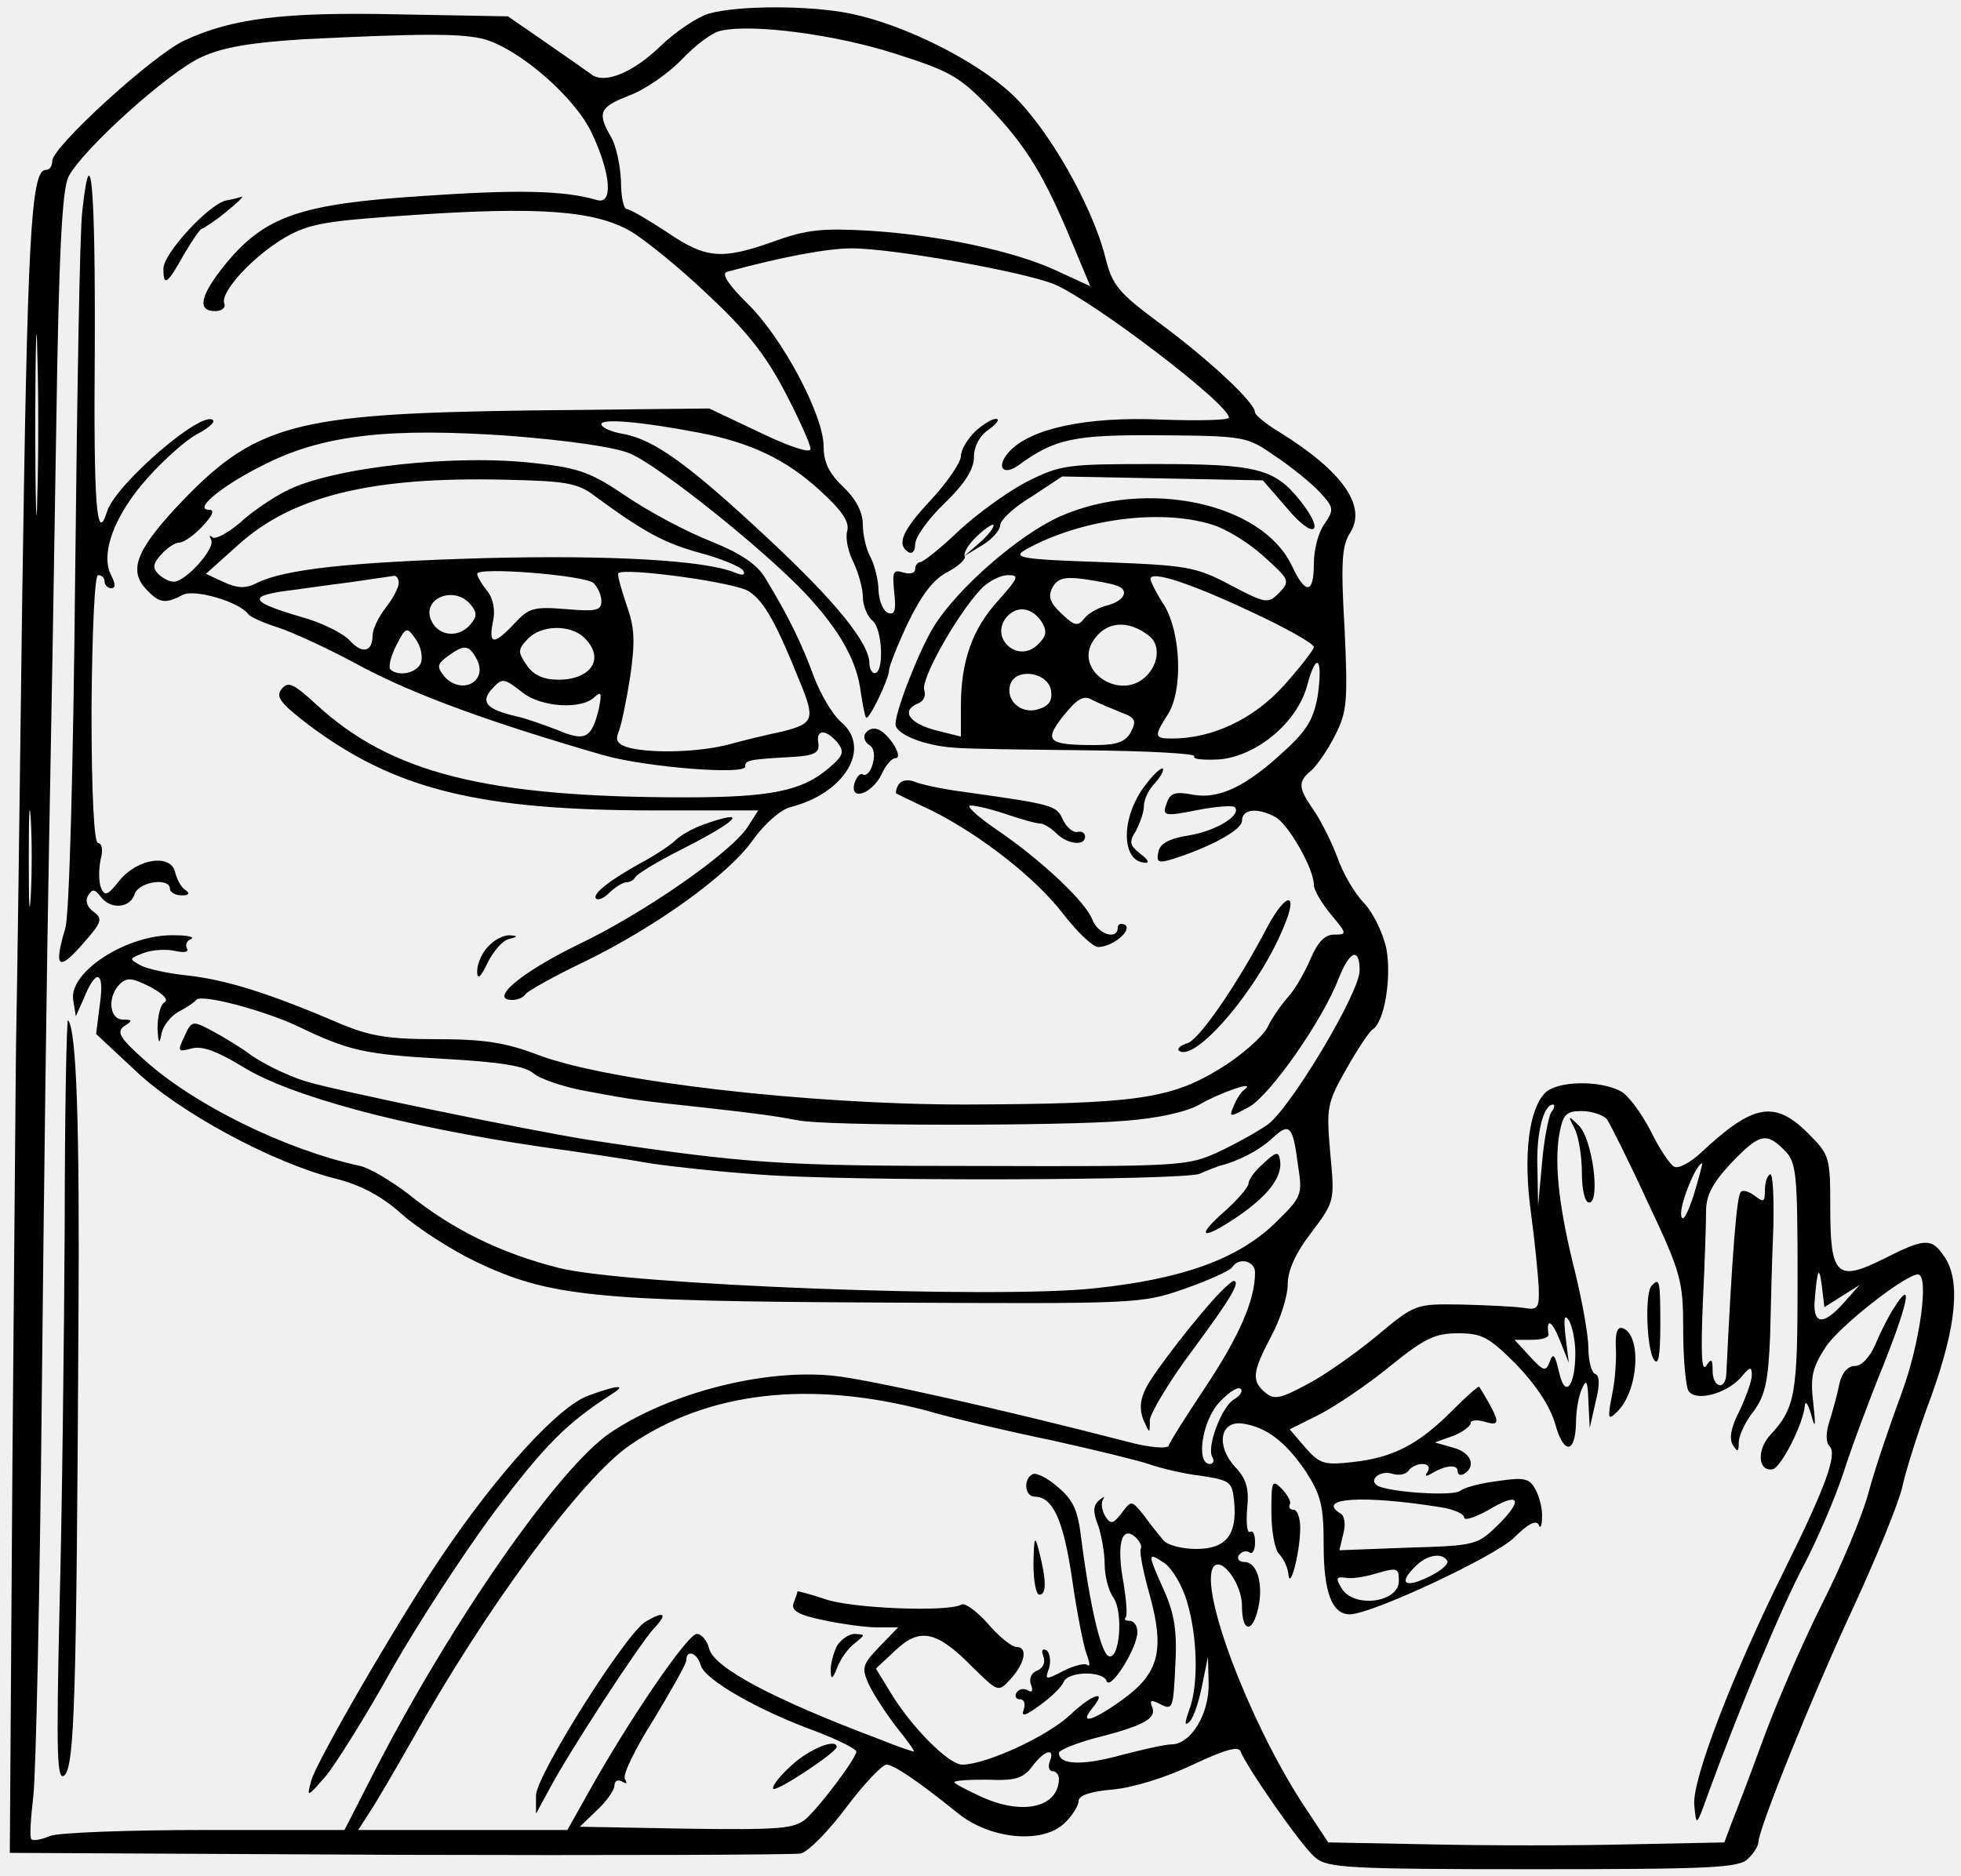
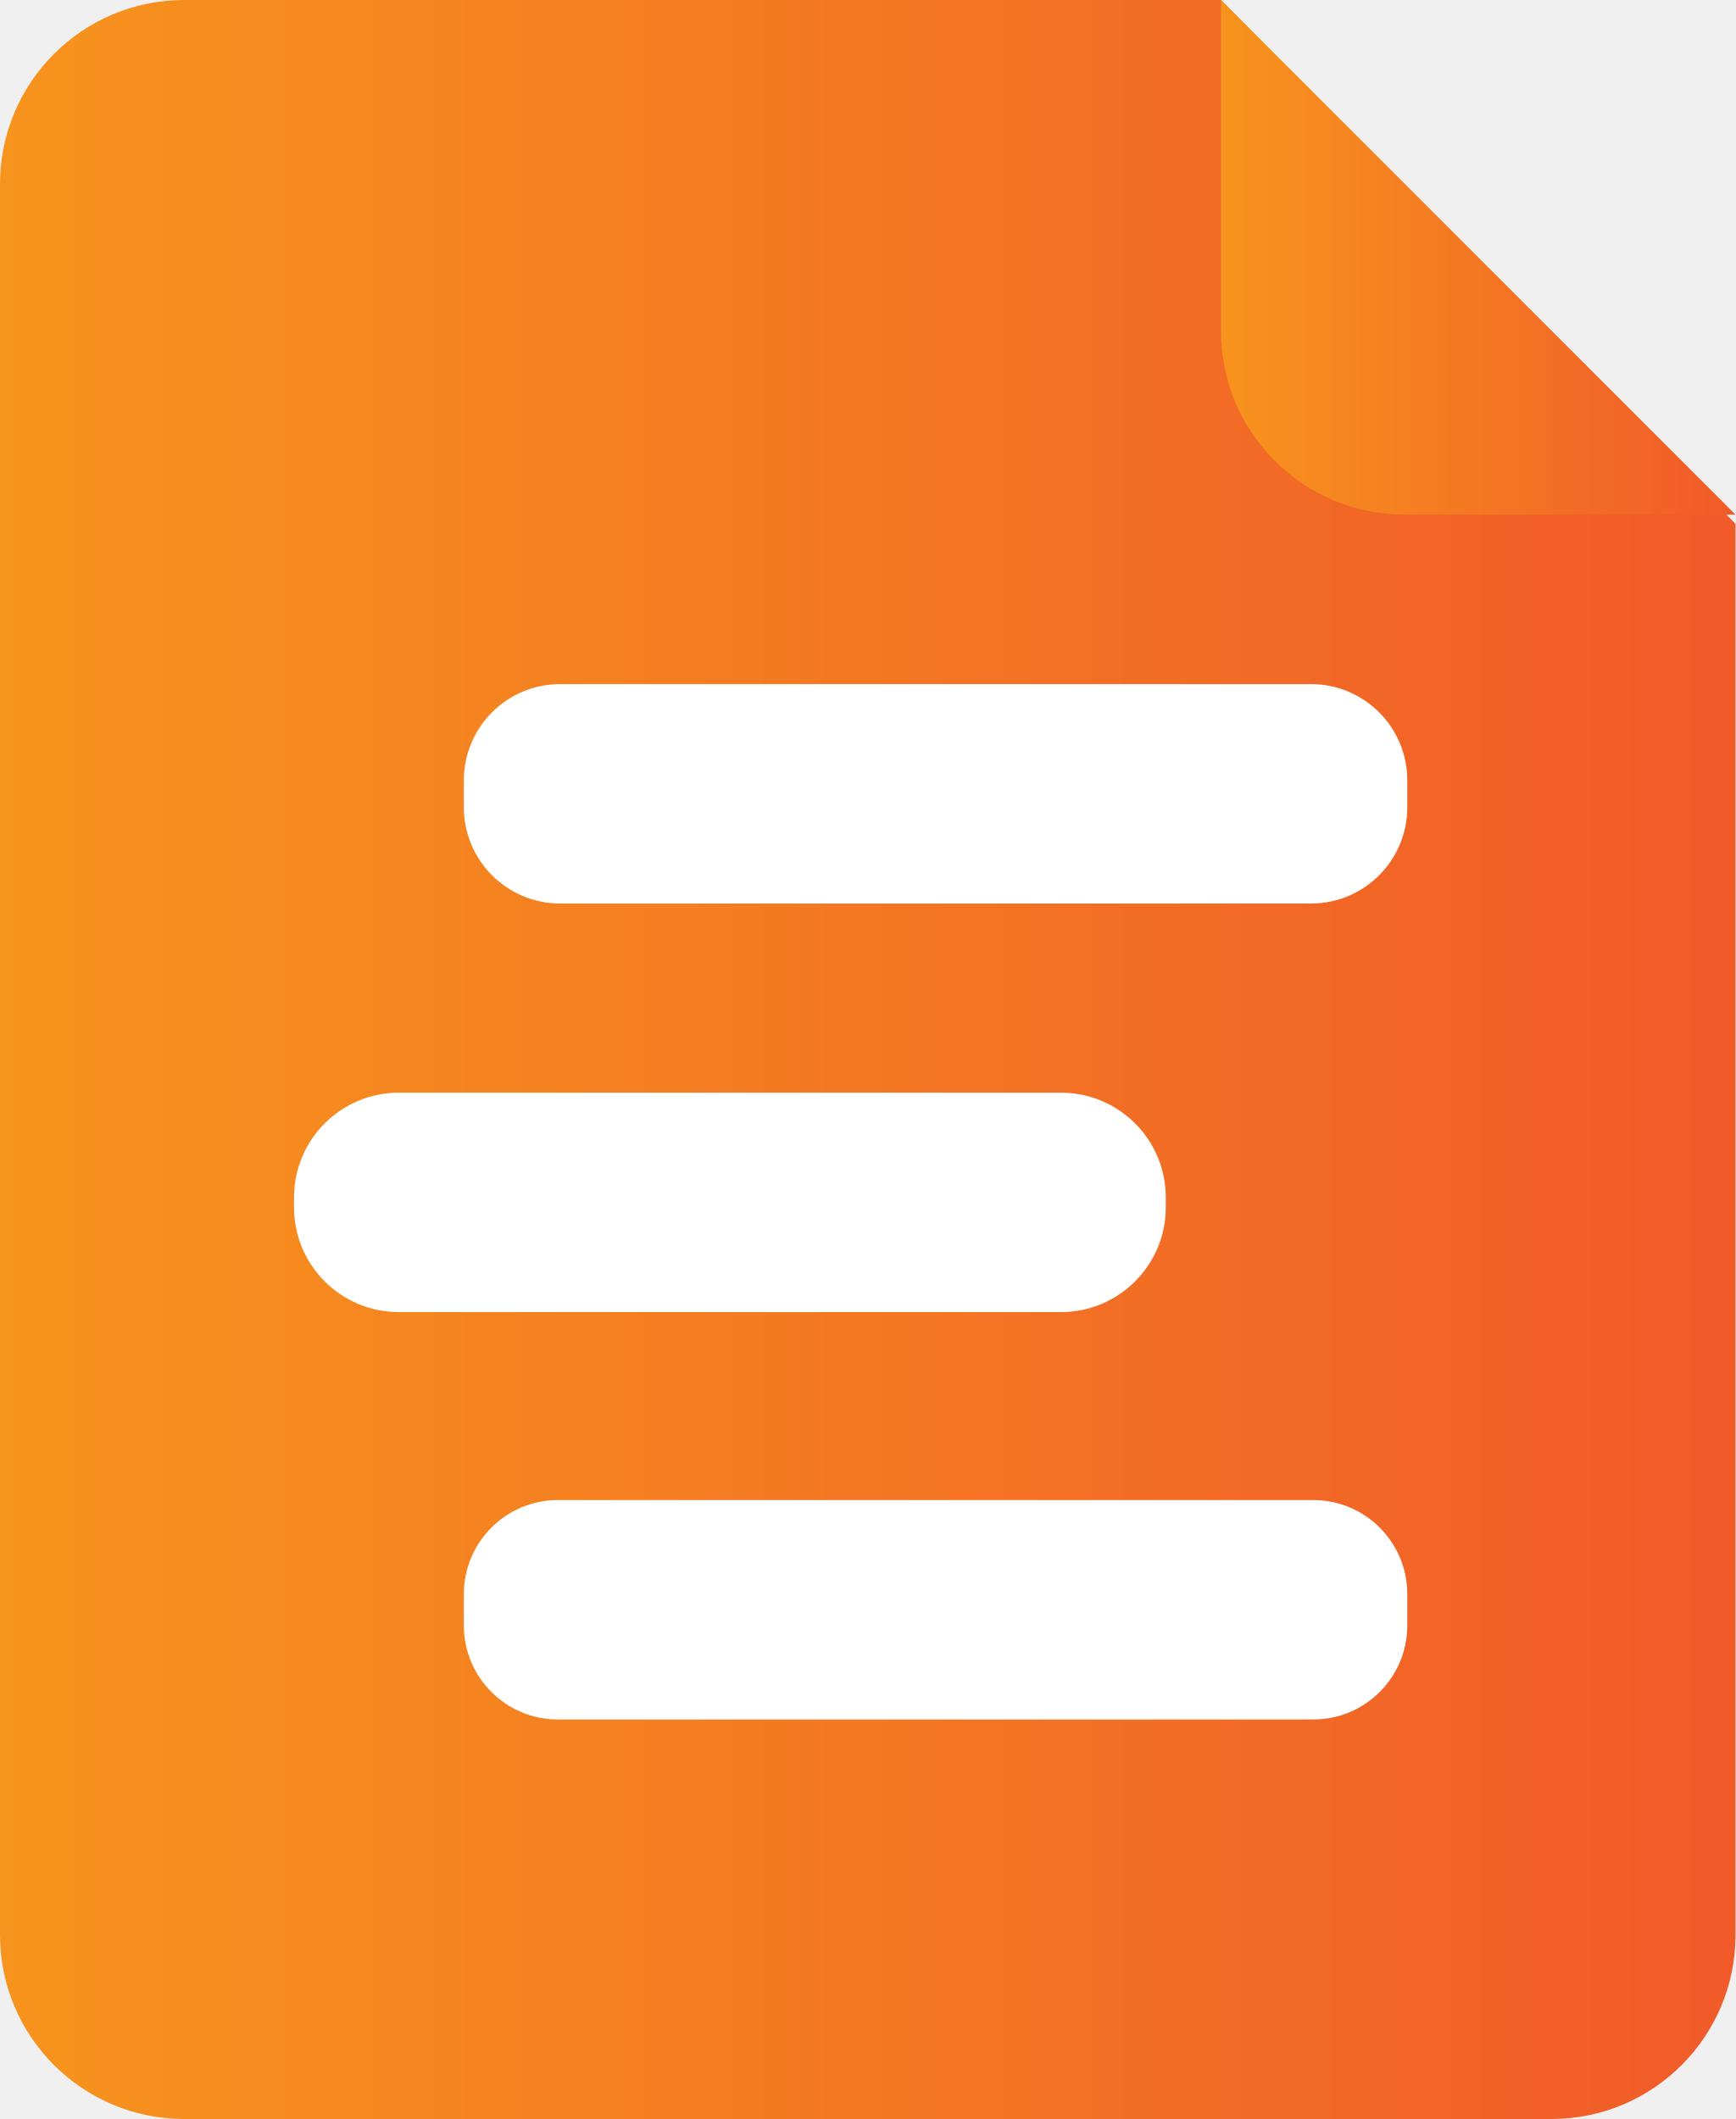
- <svg xmlns="http://www.w3.org/2000/svg" version="1.0" width="300pt" height="287pt" viewBox="0 0 300 287" preserveAspectRatio="xMidYMid meet">
-   <g transform="translate(0,287) scale(0.1,-0.1)" fill="#000000" stroke="none">
-     <path d="M1084 2849 c-17 -5 -50 -27 -73 -49 -42 -41 -86 -59 -106 -44 -7 5 -38 27 -70 49 l-58 40 -166 3 c-177 4 -256 -6 -329 -40 -49 -23 -202 -163 -202 -184 0 -8 -4 -14 -10 -14 -23 0 -28 -108 -36 -655 -4 -319 -8 -614 -9 -655 -1 -41 -3 -343 -6 -670 l-4 -595 595 -3 c327 -1 604 0 615 2 12 3 43 35 70 71 27 36 55 65 61 65 11 0 47 -24 109 -74 49 -40 129 -48 163 -16 12 11 22 27 22 34 0 9 18 15 53 18 31 3 80 18 122 38 49 23 70 29 73 20 8 -22 93 -145 114 -162 18 -16 50 -18 333 -18 272 0 316 2 329 16 9 8 16 20 16 25 0 20 83 226 146 361 35 76 68 157 74 182 5 24 25 88 45 141 38 106 45 177 19 213 -19 28 -29 28 -92 -4 -72 -36 -82 -26 -82 78 0 78 -1 81 -34 114 -51 51 -84 45 -163 -29 -17 -16 -36 -26 -42 -22 -6 3 -23 28 -36 55 -14 27 -34 54 -45 60 -33 18 -98 16 -116 -2 -25 -25 -34 -95 -22 -183 6 -44 11 -96 12 -115 1 -32 -1 -35 -24 -31 -14 2 -56 4 -95 5 -70 1 -70 1 -130 -49 -33 -27 -81 -61 -107 -74 -39 -21 -49 -23 -62 -12 -22 18 -20 32 9 87 14 26 25 61 25 79 0 21 12 48 36 79 36 48 36 48 29 122 -6 70 -5 76 25 129 17 30 35 57 40 60 18 11 29 79 21 123 -5 24 -20 55 -34 70 -15 15 -33 47 -41 70 -9 24 -25 56 -36 72 -24 34 -25 44 -4 61 8 7 25 31 36 53 19 37 20 52 15 164 -6 101 -4 127 8 146 27 41 -11 95 -108 155 -20 12 -37 26 -37 30 0 15 -71 81 -144 135 -66 49 -74 59 -85 102 -20 80 -88 198 -142 249 -55 52 -165 107 -247 124 -62 13 -174 13 -218 0z m285 -61 c85 -27 99 -35 146 -84 56 -59 82 -102 125 -205 l28 -67 -52 24 c-65 30 -177 54 -286 61 -71 4 -95 2 -145 -16 -81 -29 -105 -27 -165 14 -29 19 -56 35 -61 35 -5 0 -9 19 -9 43 -1 23 -7 53 -15 67 -22 38 -18 46 28 64 24 9 60 34 80 55 21 22 47 42 60 44 48 11 176 -6 266 -35z m-628 22 c55 -16 140 -90 165 -145 29 -62 32 -109 7 -101 -51 15 -124 16 -268 6 -186 -12 -240 -31 -300 -104 -39 -48 -44 -72 -16 -72 10 0 17 5 14 12 -6 17 43 71 92 100 38 22 62 26 197 35 191 13 278 7 333 -25 22 -13 75 -56 117 -96 58 -54 88 -91 118 -148 22 -42 40 -82 40 -89 0 -7 -31 3 -77 25 l-78 37 -273 -3 c-365 -5 -422 -20 -543 -149 -62 -67 -73 -98 -43 -127 18 -19 28 -20 54 -6 18 9 87 -11 100 -30 3 -4 23 -13 45 -20 22 -7 81 -34 130 -61 80 -42 193 -84 370 -135 65 -18 215 -30 215 -17 0 10 4 11 75 15 32 2 39 7 37 21 -4 21 11 22 29 1 11 -14 10 -20 -14 -40 -40 -34 -88 -44 -218 -44 -305 0 -451 37 -565 142 -35 32 -43 36 -53 24 -10 -12 -2 -22 41 -55 132 -99 260 -131 531 -131 l157 0 -16 -25 c-26 -40 -160 -133 -261 -181 -86 -42 -136 -84 -99 -84 8 0 17 4 20 9 4 5 43 27 89 49 111 54 222 134 259 187 18 25 42 46 57 50 83 21 125 90 78 130 -13 11 -32 43 -42 70 -18 49 -38 91 -74 150 -12 21 -37 38 -84 57 -36 14 -94 45 -128 68 -53 36 -72 44 -138 51 -123 15 -313 -6 -383 -42 -20 -10 -53 -32 -71 -49 -19 -16 -38 -26 -42 -22 -5 4 -5 2 -2 -4 7 -13 -39 -64 -57 -64 -7 0 -17 5 -24 12 -9 9 -8 16 5 30 9 10 21 18 28 18 6 0 22 11 35 25 15 16 19 25 10 25 -26 0 22 39 88 71 89 44 190 55 374 42 87 -7 159 -17 182 -27 45 -19 205 -147 269 -215 52 -56 78 -102 84 -151 3 -19 6 -36 8 -38 4 -5 35 59 35 72 0 6 13 39 29 73 21 43 39 67 61 78 17 9 28 20 26 24 -3 4 6 19 19 31 14 13 25 20 25 16 0 -4 -10 -17 -22 -27 l-23 -20 28 17 c15 9 27 23 27 30 0 8 21 28 48 44 l47 31 153 -3 154 -3 39 -45 c40 -47 57 -35 18 14 -39 49 -66 56 -221 56 -136 0 -145 -1 -197 -27 -29 -15 -76 -49 -104 -75 -28 -27 -55 -48 -59 -48 -4 0 -8 -5 -8 -11 0 -6 -8 -8 -18 -5 -16 5 -17 1 -14 -30 3 -28 1 -35 -9 -32 -8 3 -14 18 -15 34 0 16 -6 39 -12 51 -7 12 -12 35 -12 50 0 19 -10 39 -30 58 -22 21 -30 38 -30 62 0 48 -64 168 -117 219 -28 28 -40 45 -31 48 84 23 154 36 191 36 63 0 264 -36 310 -55 59 -25 267 -183 267 -204 0 -4 -47 -5 -104 -3 -115 5 -200 -14 -232 -49 -21 -23 -10 -38 14 -21 56 41 85 47 218 46 129 -1 132 -2 175 -32 24 -16 55 -41 68 -55 22 -24 22 -27 7 -49 -9 -12 -16 -39 -16 -60 0 -48 -13 -48 -34 -3 -46 96 -222 133 -354 75 -63 -28 -157 -110 -193 -168 -22 -35 -59 -129 -59 -150 0 -15 43 -33 90 -36 19 -2 111 -3 203 -4 93 -1 166 -5 164 -9 -3 -5 14 -6 38 -5 58 5 120 57 135 114 14 52 24 42 16 -16 -6 -35 -16 -53 -50 -84 -60 -56 -101 -75 -141 -68 -25 5 -34 3 -39 -10 -9 -23 -7 -24 48 -13 27 5 52 7 55 4 11 -12 -28 -36 -69 -43 -32 -5 -46 -13 -48 -26 -3 -15 0 -17 20 -11 58 18 108 45 108 59 0 18 23 21 51 6 20 -11 59 -79 59 -104 0 -8 12 -28 26 -45 25 -30 25 -31 5 -31 -14 0 -25 -11 -36 -37 -9 -21 -24 -47 -34 -58 -10 -11 -25 -32 -32 -47 -8 -15 -41 -44 -74 -64 -76 -46 -129 -53 -389 -54 -238 0 -545 35 -653 76 -50 19 -83 24 -156 24 -76 0 -103 5 -152 26 -105 45 -168 64 -224 71 -31 3 -65 10 -76 16 -18 10 -18 10 5 19 14 5 35 6 48 3 14 -3 21 -2 18 4 -3 5 0 12 6 14 7 3 -4 6 -25 6 -72 2 -162 -56 -155 -99 l4 -25 12 27 c19 47 32 43 25 -7 l-6 -47 60 -56 c67 -64 210 -141 305 -165 40 -10 72 -27 103 -55 25 -22 75 -54 112 -72 113 -54 181 -61 623 -63 390 -2 396 -2 462 21 37 13 70 28 73 33 10 16 35 10 35 -8 0 -42 -24 -97 -75 -174 -30 -45 -56 -86 -57 -91 -2 -5 -30 -3 -63 6 -185 48 -398 96 -450 101 -106 11 -250 -26 -341 -87 -79 -53 -244 -290 -362 -520 l-45 -88 -213 0 c-117 0 -224 -4 -237 -9 -14 -6 -27 -8 -29 -5 -3 2 -1 32 3 66 4 35 10 313 13 618 3 305 8 681 11 835 3 154 8 442 11 640 4 270 9 366 19 385 22 42 154 161 204 183 33 15 76 22 156 27 181 9 242 9 276 0z m-684 -702 c-1 -62 -3 -12 -3 112 0 124 2 174 3 113 2 -62 2 -164 0 -225z m1012 100 c79 -15 134 -41 186 -89 34 -31 45 -48 41 -62 -3 -11 2 -33 10 -48 7 -15 14 -39 14 -52 0 -14 7 -30 15 -37 15 -12 18 -80 3 -80 -4 0 -8 7 -8 15 0 31 -52 95 -155 191 -122 114 -174 151 -221 160 -19 3 -34 10 -34 15 0 9 60 4 149 -13z m-159 -97 c75 -55 106 -72 161 -87 33 -9 62 -21 66 -27 4 -7 -1 -8 -13 -3 -46 19 -193 27 -384 22 -205 -6 -305 -17 -347 -38 -17 -9 -30 -8 -50 1 l-28 13 48 43 c83 76 205 106 410 101 93 -2 111 -5 137 -25z m942 -43 c22 -6 58 -28 81 -49 40 -36 41 -38 24 -56 -17 -17 -20 -17 -75 12 -53 28 -66 30 -197 35 -124 4 -137 7 -116 19 82 46 203 63 283 39z m-944 -90 c6 -6 12 -18 12 -28 0 -14 -8 -16 -54 -12 -49 4 -57 2 -79 -22 -31 -33 -40 -33 -33 2 4 17 1 35 -8 47 -9 11 -16 23 -16 27 0 11 163 -2 178 -14z m238 -13 c23 -15 42 -49 78 -139 23 -56 21 -63 -26 -75 -24 -5 -61 -14 -83 -20 -45 -12 -118 -14 -153 -5 -17 5 -21 11 -16 23 4 9 12 47 18 85 8 56 7 76 -6 112 -8 24 -14 45 -12 47 9 9 180 -14 200 -28z m-536 13 c0 -7 -9 -24 -20 -38 -11 -14 -20 -33 -20 -42 0 -26 -16 -29 -35 -8 -10 11 -44 28 -74 36 -75 22 -82 31 -30 39 24 3 71 10 104 14 33 5 63 9 68 10 4 0 7 -5 7 -11z m917 -27 c-40 -44 -57 -93 -57 -162 l0 -46 -40 10 c-40 11 -52 30 -25 41 8 3 12 12 9 20 -6 16 49 114 86 154 11 12 30 22 42 22 18 0 16 -4 -15 -39z m181 23 c20 -6 13 -23 -13 -30 -13 -3 -30 -12 -36 -20 -10 -13 -15 -12 -35 7 -18 17 -21 26 -14 40 8 14 18 17 48 13 20 -3 43 -7 50 -10z m208 -41 c52 -24 94 -48 94 -53 0 -4 -21 -31 -46 -59 -46 -51 -109 -81 -171 -81 -27 0 -28 3 -7 36 24 36 21 125 -5 168 -12 18 -21 37 -21 40 0 14 63 -7 156 -51z m-1196 12 c10 -12 10 -18 0 -30 -17 -21 -47 -19 -59 3 -19 35 33 58 59 27z m874 -27 c8 -14 7 -21 -6 -34 -30 -30 -75 9 -48 42 16 18 39 15 54 -8z m164 -21 c17 -13 15 -42 -4 -61 -39 -40 -111 7 -82 53 19 30 53 34 86 8z m-1114 -41 c-6 -16 -35 -22 -47 -10 -3 4 1 20 9 36 15 29 16 30 30 10 8 -11 11 -27 8 -36z m250 38 c32 -31 11 -64 -40 -64 -22 0 -38 7 -48 22 -14 20 -14 24 1 40 20 22 66 23 87 2z m-165 -32 c19 -35 -24 -57 -50 -26 -11 14 -10 18 6 30 25 18 32 18 44 -4z m879 -49 c2 -15 -3 -23 -19 -28 -27 -9 -52 14 -43 39 10 25 58 17 62 -11z m-808 -3 c28 -22 89 -26 109 -7 11 10 12 7 7 -18 -11 -45 -21 -50 -63 -32 -21 8 -49 18 -63 21 -44 10 -55 21 -39 40 18 20 19 19 49 -4z m915 -30 c22 -8 24 -13 15 -30 -8 -15 -21 -20 -55 -20 -72 0 -79 6 -48 45 21 26 31 32 44 24 10 -5 29 -13 44 -19z m-1668 -282 c-2 -35 -3 -9 -3 57 0 66 1 94 3 63 2 -32 2 -86 0 -120z m2033 -113 c0 -34 -106 -211 -141 -236 -16 -11 -50 -30 -76 -42 -46 -21 -58 -22 -363 -21 -305 0 -355 3 -600 40 -94 15 -390 76 -434 90 -28 9 -64 27 -81 39 -16 12 -44 29 -61 38 -30 16 -31 15 -42 -9 -11 -23 -10 -24 12 -18 16 4 39 -5 77 -28 72 -45 246 -92 459 -123 58 -8 132 -19 165 -25 33 -5 107 -13 165 -17 139 -11 650 -9 675 1 11 5 25 10 30 12 29 7 62 24 82 43 26 24 31 19 39 -44 7 -44 5 -47 -37 -88 -57 -54 -141 -84 -273 -98 -149 -17 -720 5 -821 31 -88 22 -163 59 -229 112 -27 21 -61 41 -75 44 -115 25 -255 94 -331 163 -37 33 -42 42 -30 51 13 8 13 10 -2 10 -21 0 -24 35 -5 54 11 11 19 10 47 -4 20 -11 29 -20 21 -24 -6 -4 -10 -22 -10 -39 1 -24 3 -26 6 -9 2 12 14 27 26 34 12 6 24 14 27 18 7 10 104 -16 155 -40 79 -38 102 -43 222 -50 90 -5 127 -11 140 -23 10 -8 47 -21 83 -27 69 -13 78 -14 180 -25 81 -9 108 -13 140 -19 38 -9 403 -9 500 -1 53 4 96 14 115 25 31 18 88 38 69 23 -6 -4 -13 -16 -17 -26 -7 -17 -6 -17 25 0 32 19 111 131 136 196 17 43 32 48 32 12z m293 -217 c-4 -7 -11 -42 -14 -78 l-6 -65 -1 58 c-2 52 9 97 24 97 3 0 2 -6 -3 -12z m85 -10 c5 -7 34 -65 63 -128 51 -108 54 -120 54 -195 0 -44 4 -86 8 -93 11 -17 57 -5 80 20 14 17 17 18 17 4 0 -9 -9 -34 -19 -55 -13 -25 -16 -42 -10 -52 7 -11 9 -11 9 4 0 10 10 32 23 48 18 25 22 46 25 115 1 46 3 122 5 168 1 46 -1 82 -5 79 -5 -2 -8 -13 -8 -25 0 -17 -2 -18 -15 -8 -9 7 -19 10 -22 6 -6 -6 -13 -91 -22 -278 -1 -26 -21 -22 -21 5 0 18 -2 19 -10 7 -7 -10 -8 22 -5 95 3 61 5 124 5 142 0 24 10 43 38 73 44 46 54 48 82 20 18 -18 20 -33 20 -196 0 -179 -3 -198 -43 -241 -20 -23 -17 -55 5 -51 13 3 47 70 49 97 1 9 5 3 10 -14 6 -23 7 -18 3 18 -5 41 -1 55 19 86 21 32 122 111 141 111 18 0 3 -107 -25 -182 -17 -46 -40 -113 -50 -150 -10 -38 -43 -116 -73 -175 -30 -60 -70 -153 -90 -208 -20 -55 -42 -112 -48 -127 l-10 -27 -147 -3 c-80 -2 -216 -2 -303 0 l-156 3 -41 62 c-81 126 -156 324 -135 359 12 18 44 -25 44 -59 0 -41 16 -43 25 -3 8 37 -2 70 -21 70 -8 0 -12 5 -9 10 4 6 11 8 16 5 5 -4 9 3 9 15 0 12 -3 19 -8 16 -4 -2 -6 14 -4 36 3 30 -1 45 -18 63 -30 32 -24 71 10 67 37 -5 67 -28 98 -74 23 -36 27 -52 27 -113 0 -72 13 -105 40 -105 33 0 221 88 251 117 21 21 34 28 38 20 2 -7 5 -2 5 11 1 13 -4 32 -10 43 -9 17 -17 19 -57 13 -26 -3 -52 -10 -58 -15 -11 -9 -110 -2 -127 8 -14 9 5 24 23 18 10 -3 21 -1 25 5 3 5 13 10 21 10 9 0 12 -5 8 -12 -5 -7 -3 -8 7 -2 20 12 39 14 39 3 0 -6 5 -7 10 -4 19 12 10 33 -17 40 l-28 8 28 10 c15 6 27 15 27 20 0 4 9 5 20 2 23 -7 25 -3 8 28 -7 12 -14 24 -15 25 -1 2 -19 -14 -42 -37 -51 -51 -89 -71 -151 -78 -44 -5 -51 -3 -73 22 l-24 28 46 23 c25 13 74 46 108 74 52 42 68 50 104 50 36 0 47 -6 88 -47 30 -31 52 -64 60 -91 13 -48 31 -47 32 1 0 18 4 41 9 52 7 16 9 12 10 -20 l2 -40 9 40 c7 27 6 41 -1 43 -5 2 -10 19 -10 39 0 19 -9 69 -19 111 -26 102 -33 168 -26 214 6 33 10 38 35 38 15 0 32 -6 38 -12z m133 -117 c-10 -30 -17 -42 -19 -31 -3 16 23 80 32 80 1 0 -5 -22 -13 -49z m227 -154 l27 17 -24 -27 c-31 -35 -47 -34 -45 1 4 50 7 57 11 25 l4 -33 27 17z m-408 -87 c0 -52 -16 -71 -25 -29 -6 26 -9 30 -14 16 -6 -16 -9 -16 -31 8 l-23 25 26 0 c15 0 26 3 26 8 -4 26 5 22 17 -8 l14 -35 -5 40 c-3 28 -2 35 5 25 5 -8 10 -31 10 -50z m-522 -71 c-19 -11 -43 -74 -33 -89 3 -5 1 -10 -4 -10 -22 0 -12 67 15 95 14 15 28 24 32 20 4 -3 -1 -11 -10 -16z m-468 -18 c41 -12 127 -32 190 -45 63 -14 129 -30 147 -36 17 -6 53 -15 80 -18 45 -7 48 -9 51 -39 5 -51 -12 -73 -58 -73 -22 0 -44 6 -50 13 -5 6 -19 23 -29 37 -20 25 -20 25 -35 5 -13 -17 -17 -18 -25 -5 -5 8 -7 19 -4 25 4 6 2 6 -6 -1 -9 -8 -9 -18 -1 -38 5 -15 10 -42 10 -60 0 -18 6 -40 13 -50 16 -22 10 -97 -7 -90 -12 5 -29 79 -42 181 -5 42 -12 58 -36 78 -16 14 -34 23 -39 19 -14 -8 -11 -34 4 -34 28 0 44 -37 57 -125 7 -49 17 -101 22 -115 5 -13 6 -21 2 -18 -3 4 -20 0 -36 -8 -29 -15 -30 -15 -23 4 3 11 1 23 -4 27 -7 3 -8 0 -5 -9 4 -9 0 -18 -9 -22 -9 -3 -13 -12 -10 -21 4 -10 2 -14 -5 -9 -6 3 -13 2 -17 -4 -3 -5 -1 -10 5 -10 7 0 9 -7 6 -16 -4 -11 2 -10 25 7 17 12 33 28 36 35 6 17 60 18 66 2 5 -16 47 50 47 75 0 9 -5 17 -12 17 -6 0 -9 2 -6 5 3 3 1 27 -3 52 -11 58 -4 89 17 72 7 -6 12 -15 9 -19 -2 -4 4 -36 14 -71 23 -84 14 -119 -41 -159 -44 -32 -68 -40 -48 -15 26 31 2 24 -33 -9 -35 -33 -129 -76 -165 -76 -21 0 -79 59 -110 111 l-22 36 30 28 c37 35 63 30 117 -25 40 -39 40 -40 59 -19 22 24 27 49 9 49 -7 0 -27 16 -44 36 -17 19 -35 32 -40 29 -20 -12 -168 -6 -208 8 -24 8 -43 13 -43 12 0 -2 -3 -10 -6 -18 -4 -11 7 -18 46 -26 28 -6 65 -11 82 -11 l32 0 -29 -30 c-26 -27 -27 -32 -16 -57 7 -15 26 -44 42 -65 17 -21 29 -38 27 -38 -2 0 -26 8 -53 19 -162 61 -252 109 -260 138 -3 13 -12 23 -19 23 -14 0 -103 -130 -166 -243 l-32 -57 -160 0 -160 0 18 28 c10 15 38 63 63 107 112 201 261 404 335 454 119 82 276 100 456 52z m783 -147 c20 -3 37 -10 37 -16 0 -5 16 0 36 11 48 29 56 18 16 -22 -32 -31 -34 -32 -138 -35 l-105 -4 6 25 c4 14 2 28 -4 31 -39 24 33 29 152 10z m-387 -145 c16 -53 18 -128 3 -166 -7 -20 -7 -25 1 -17 6 6 14 30 19 55 l9 44 1 -41 c1 -46 -27 -93 -57 -93 -9 0 -45 -8 -79 -17 -59 -16 -93 -14 -93 4 0 4 24 14 53 22 75 19 96 30 90 47 -5 12 -2 13 13 5 18 -9 19 -5 22 59 3 52 -1 79 -17 115 -26 58 -26 60 1 42 11 -8 27 -34 34 -59z m398 63 c3 -5 -10 -16 -29 -25 -37 -18 -46 -9 -19 17 17 17 40 21 48 8z m-74 -31 c0 -33 -68 -42 -87 -12 -10 16 -9 19 5 17 9 -2 28 1 42 5 38 11 40 11 40 -10z m-1068 -129 c6 -22 88 -69 176 -101 34 -13 62 -27 62 -31 0 -10 -54 -82 -77 -103 -18 -15 -39 -17 -183 -15 l-163 3 26 25 c15 14 27 31 27 38 0 7 5 10 12 6 7 -4 8 -3 4 4 -4 6 16 47 44 91 27 45 50 85 50 91 0 17 17 11 22 -8z m534 -147 c-3 -8 -1 -15 4 -15 6 0 10 -6 10 -12 -1 -43 -54 -56 -117 -28 -24 11 -43 21 -43 23 0 3 23 4 51 4 42 -2 54 2 68 20 18 25 36 30 27 8z" />
-     <path d="M126 2548 c-4 -29 -8 -280 -11 -558 -3 -302 -9 -519 -15 -540 -18 -60 -11 -67 25 -26 31 35 33 40 18 51 -10 7 -13 17 -8 25 6 10 10 10 19 -2 15 -20 45 -18 52 4 6 19 54 26 54 8 0 -5 8 -10 18 -10 11 0 13 3 6 8 -7 4 -13 16 -16 27 -6 29 -57 22 -85 -12 -19 -24 -23 -25 -29 -10 -3 9 -3 28 0 42 4 14 2 25 -4 25 -6 0 -10 73 -10 205 1 124 5 205 10 205 6 0 10 -4 10 -10 0 -5 5 -10 10 -10 7 0 7 6 0 20 -17 33 5 92 56 149 26 29 60 59 76 67 17 9 27 18 24 21 -16 17 -148 -97 -162 -139 -16 -52 -21 7 -19 247 1 250 -6 331 -19 213z" />
-     <path d="M345 2563 c-27 -7 -95 -81 -95 -104 0 -28 6 -24 31 21 13 22 25 40 28 40 3 1 20 12 36 25 17 14 28 24 25 24 -3 -1 -14 -4 -25 -6z" />
-     <path d="M1492 2210 c-12 -12 -22 -28 -22 -38 0 -9 -20 -39 -45 -66 -45 -48 -54 -69 -35 -81 6 -3 10 2 10 12 0 11 20 39 45 63 31 30 45 52 45 71 0 16 9 33 23 42 12 9 17 16 11 16 -5 1 -20 -8 -32 -19z" />
-     <path d="M1324 1748 c-4 -5 -1 -14 6 -18 7 -4 9 -16 5 -29 -3 -12 -10 -19 -15 -16 -4 3 -10 -4 -13 -14 -7 -28 28 -15 42 15 6 13 15 24 21 24 13 0 -10 38 -27 44 -7 3 -15 0 -19 -6z" />
-     <path d="M1754 1671 c-40 -49 -40 -121 -1 -121 6 0 2 6 -9 14 -16 13 -17 18 -6 35 6 12 12 28 12 38 0 9 7 25 17 35 9 10 14 20 12 22 -2 2 -14 -8 -25 -23z" />
-     <path d="M1375 1670 c-4 -6 -5 -12 -4 -14 2 -1 26 -13 54 -26 76 -38 160 -104 202 -159 21 -27 45 -50 53 -50 22 0 53 26 41 34 -6 3 -11 1 -11 -4 0 -20 -30 -11 -39 12 -10 27 -77 90 -144 136 -27 18 -46 35 -44 38 3 2 26 -3 51 -11 26 -9 51 -16 57 -16 6 0 17 -7 25 -15 17 -17 44 -20 44 -5 0 5 -5 9 -12 7 -7 -1 -17 8 -22 19 -10 22 -14 23 -156 43 -30 4 -62 11 -71 15 -10 4 -20 2 -24 -4z" />
-     <path d="M1075 1608 c-16 -6 -36 -17 -43 -25 -8 -7 -30 -22 -51 -33 -47 -26 -76 -48 -69 -55 3 -3 13 1 21 10 9 8 20 15 25 15 6 0 12 4 14 8 2 4 32 23 68 41 91 46 108 65 35 39z" />
-     <path d="M1939 1452 c-46 -88 -104 -172 -122 -178 -10 -3 -16 -8 -14 -11 23 -22 122 93 161 189 23 54 4 54 -25 0z" />
-     <path d="M747 1422 c-10 -10 -17 -27 -17 -38 0 -14 5 -10 16 13 9 18 23 34 32 36 15 4 15 5 1 6 -9 0 -23 -7 -32 -17z" />
-     <path d="M99 994 c-1 -175 -4 -439 -8 -586 -5 -225 -4 -265 8 -254 15 16 18 120 21 691 2 308 -3 450 -16 464 -2 2 -5 -139 -5 -315z" />
-     <path d="M1867 893 c-34 -35 -99 -119 -113 -145 -10 -19 -11 -34 -5 -50 10 -22 10 -23 10 -1 1 11 30 60 66 108 57 77 74 105 62 105 -2 0 -11 -8 -20 -17z" />
-     <path d="M901 735 c-46 -16 -140 -119 -228 -250 -66 -98 -190 -312 -197 -340 -7 -26 -6 -25 22 7 15 18 61 91 101 163 41 72 112 181 159 244 76 100 108 133 178 178 24 15 9 14 -35 -2z" />
-     <path d="M1933 1090 c-13 -11 -23 -25 -23 -31 0 -5 -16 -24 -35 -41 -48 -42 -37 -47 19 -9 48 33 69 62 64 87 -2 13 -7 11 -25 -6z" />
-     <path d="M2409 1143 c6 -12 11 -42 11 -67 0 -28 5 -46 11 -46 18 0 5 99 -16 118 -16 16 -17 16 -6 -5z" />
-     <path d="M2527 903 c-11 -10 -8 -96 3 -113 7 -11 10 5 10 53 0 67 -1 73 -13 60z" />
-     <path d="M2897 868 c-8 -12 -21 -38 -28 -55 -8 -19 -21 -33 -31 -33 -11 0 -20 -10 -24 -27 -3 -16 -10 -41 -15 -57 -6 -18 -6 -33 0 -39 12 -12 -6 -62 -69 -189 -79 -159 -142 -322 -138 -360 3 -33 3 -33 21 17 49 134 113 287 147 351 20 38 47 101 60 140 12 38 40 113 62 167 38 96 45 133 15 85z" />
-     <path d="M2472 808 c1 -18 -1 -51 -6 -73 -7 -36 -6 -39 8 -25 33 32 38 118 8 128 -8 2 -11 -7 -10 -30z" />
-     <path d="M1945 557 c0 -29 5 -58 12 -65 7 -7 13 -21 14 -30 2 -27 17 29 18 66 1 17 -4 32 -10 32 -5 0 -8 3 -6 8 3 4 -3 14 -12 24 -15 15 -16 12 -16 -35z" />
-     <path d="M1581 478 c0 -27 4 -48 9 -48 11 0 11 21 0 65 -7 27 -8 25 -9 -17z" />
-     <path d="M988 389 c-30 -17 -168 -236 -168 -266 l0 -28 18 33 c30 58 140 226 162 250 22 23 17 28 -12 11z" />
-     <path d="M1280 351 c-5 -11 -10 -28 -9 -38 0 -14 3 -12 10 6 5 13 17 30 27 37 16 13 16 13 0 14 -10 0 -22 -9 -28 -19z" />
-     <path d="M1211 169 c-18 -16 -31 -33 -28 -36 5 -5 97 56 97 64 0 14 -42 -3 -69 -28z" />
+ <svg xmlns="http://www.w3.org/2000/svg" xmlns:xlink="http://www.w3.org/1999/xlink" viewBox="0 0 101.47 123.9">
+   <defs>
+     <style>.cls-1{fill:url(#linear-gradient);}.cls-2{fill:url(#linear-gradient-2);}.cls-3{fill:#fff;}</style>
+     <linearGradient id="linear-gradient" y1="61.95" x2="101.47" y2="61.95" gradientUnits="userSpaceOnUse">
+       <stop offset="0" stop-color="#f7941d" />
+       <stop offset="1" stop-color="#f15a29" />
+     </linearGradient>
+     <linearGradient id="linear-gradient-2" x1="71.39" y1="15.04" x2="101.47" y2="15.04" xlink:href="#linear-gradient" />
+   </defs>
+   <g id="Layer_2" data-name="Layer 2">
+     <g id="Layer_1-2" data-name="Layer 1">
+       <path class="cls-1" d="M90.74,123.9h-80A10.77,10.77,0,0,1,0,113.17V10.74A10.77,10.77,0,0,1,10.74,0H71.39l30.08,30.63v82.54A10.76,10.76,0,0,1,90.74,123.9Z" />
+       <path class="cls-2" d="M71.39,0V19.35A10.73,10.73,0,0,0,82.12,30.09h19.35" />
+       <rect class="cls-3" x="27.12" y="40" width="55.16" height="12.83" rx="5.63" />
+       <rect class="cls-3" x="17.19" y="63.89" width="50.97" height="12.83" rx="6.13" />
+       <rect class="cls-3" x="27.12" y="87.71" width="55.16" height="12.83" rx="5.5" />
+     </g>
  </g>
</svg>
